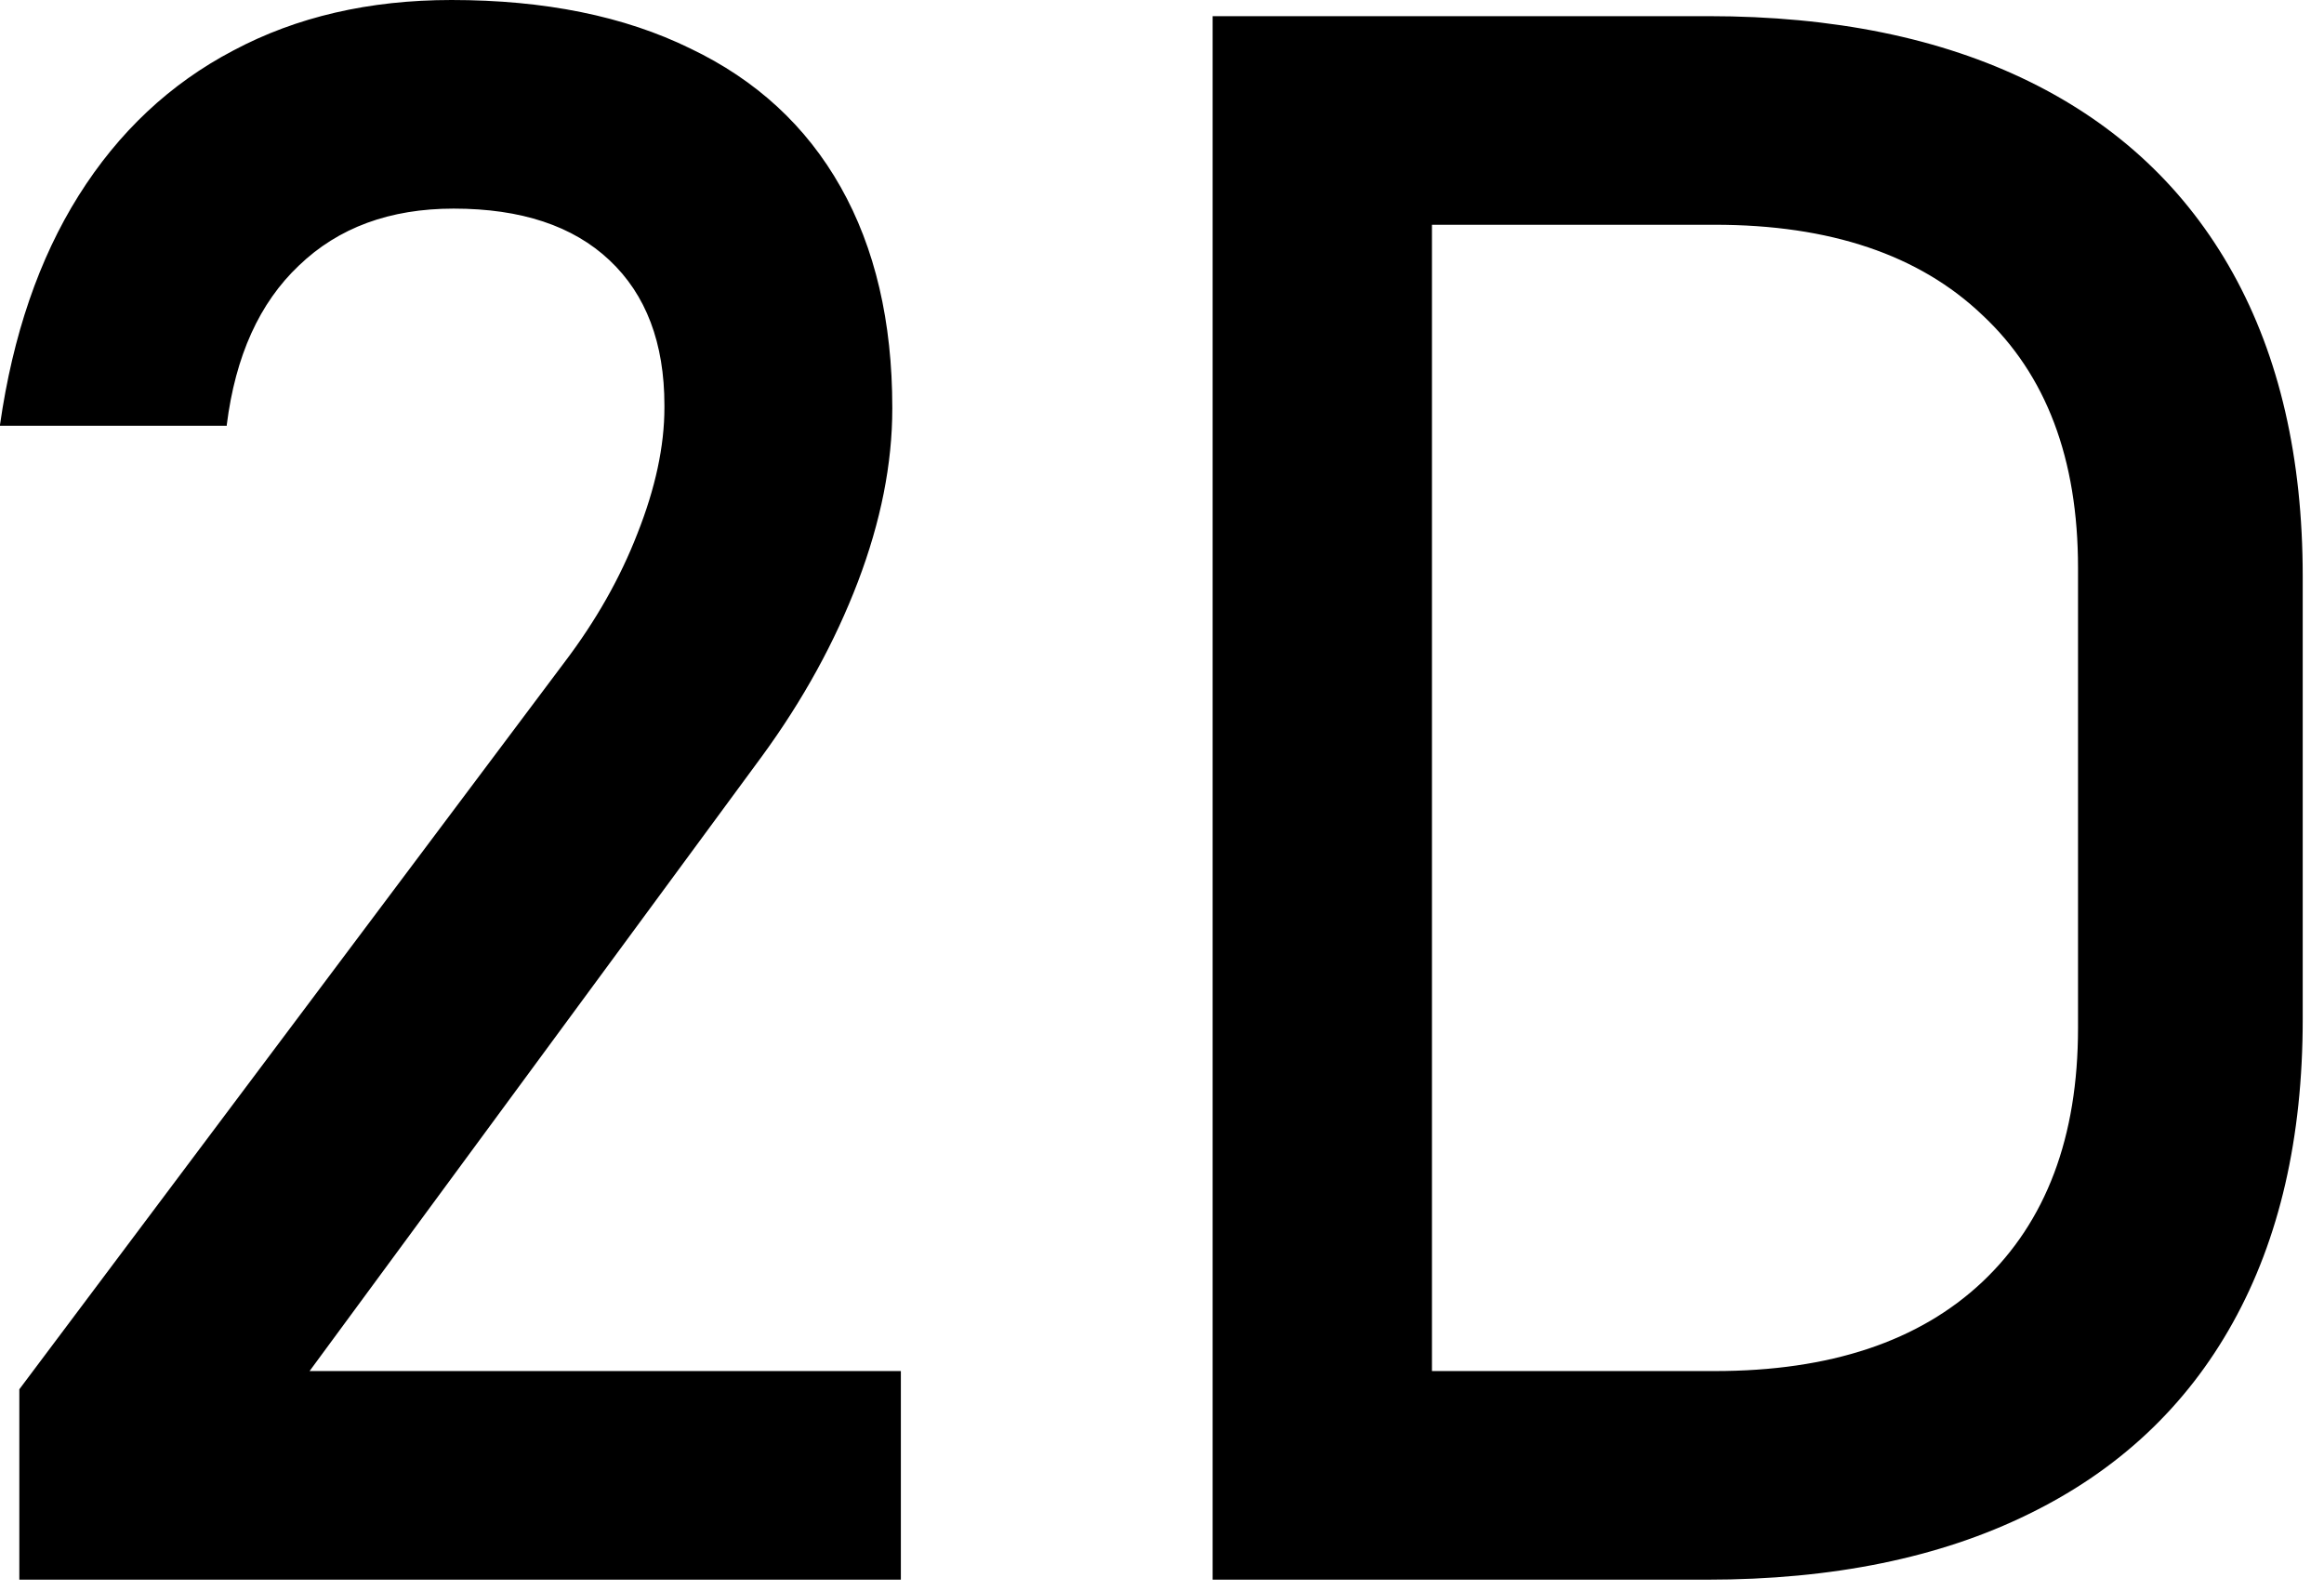
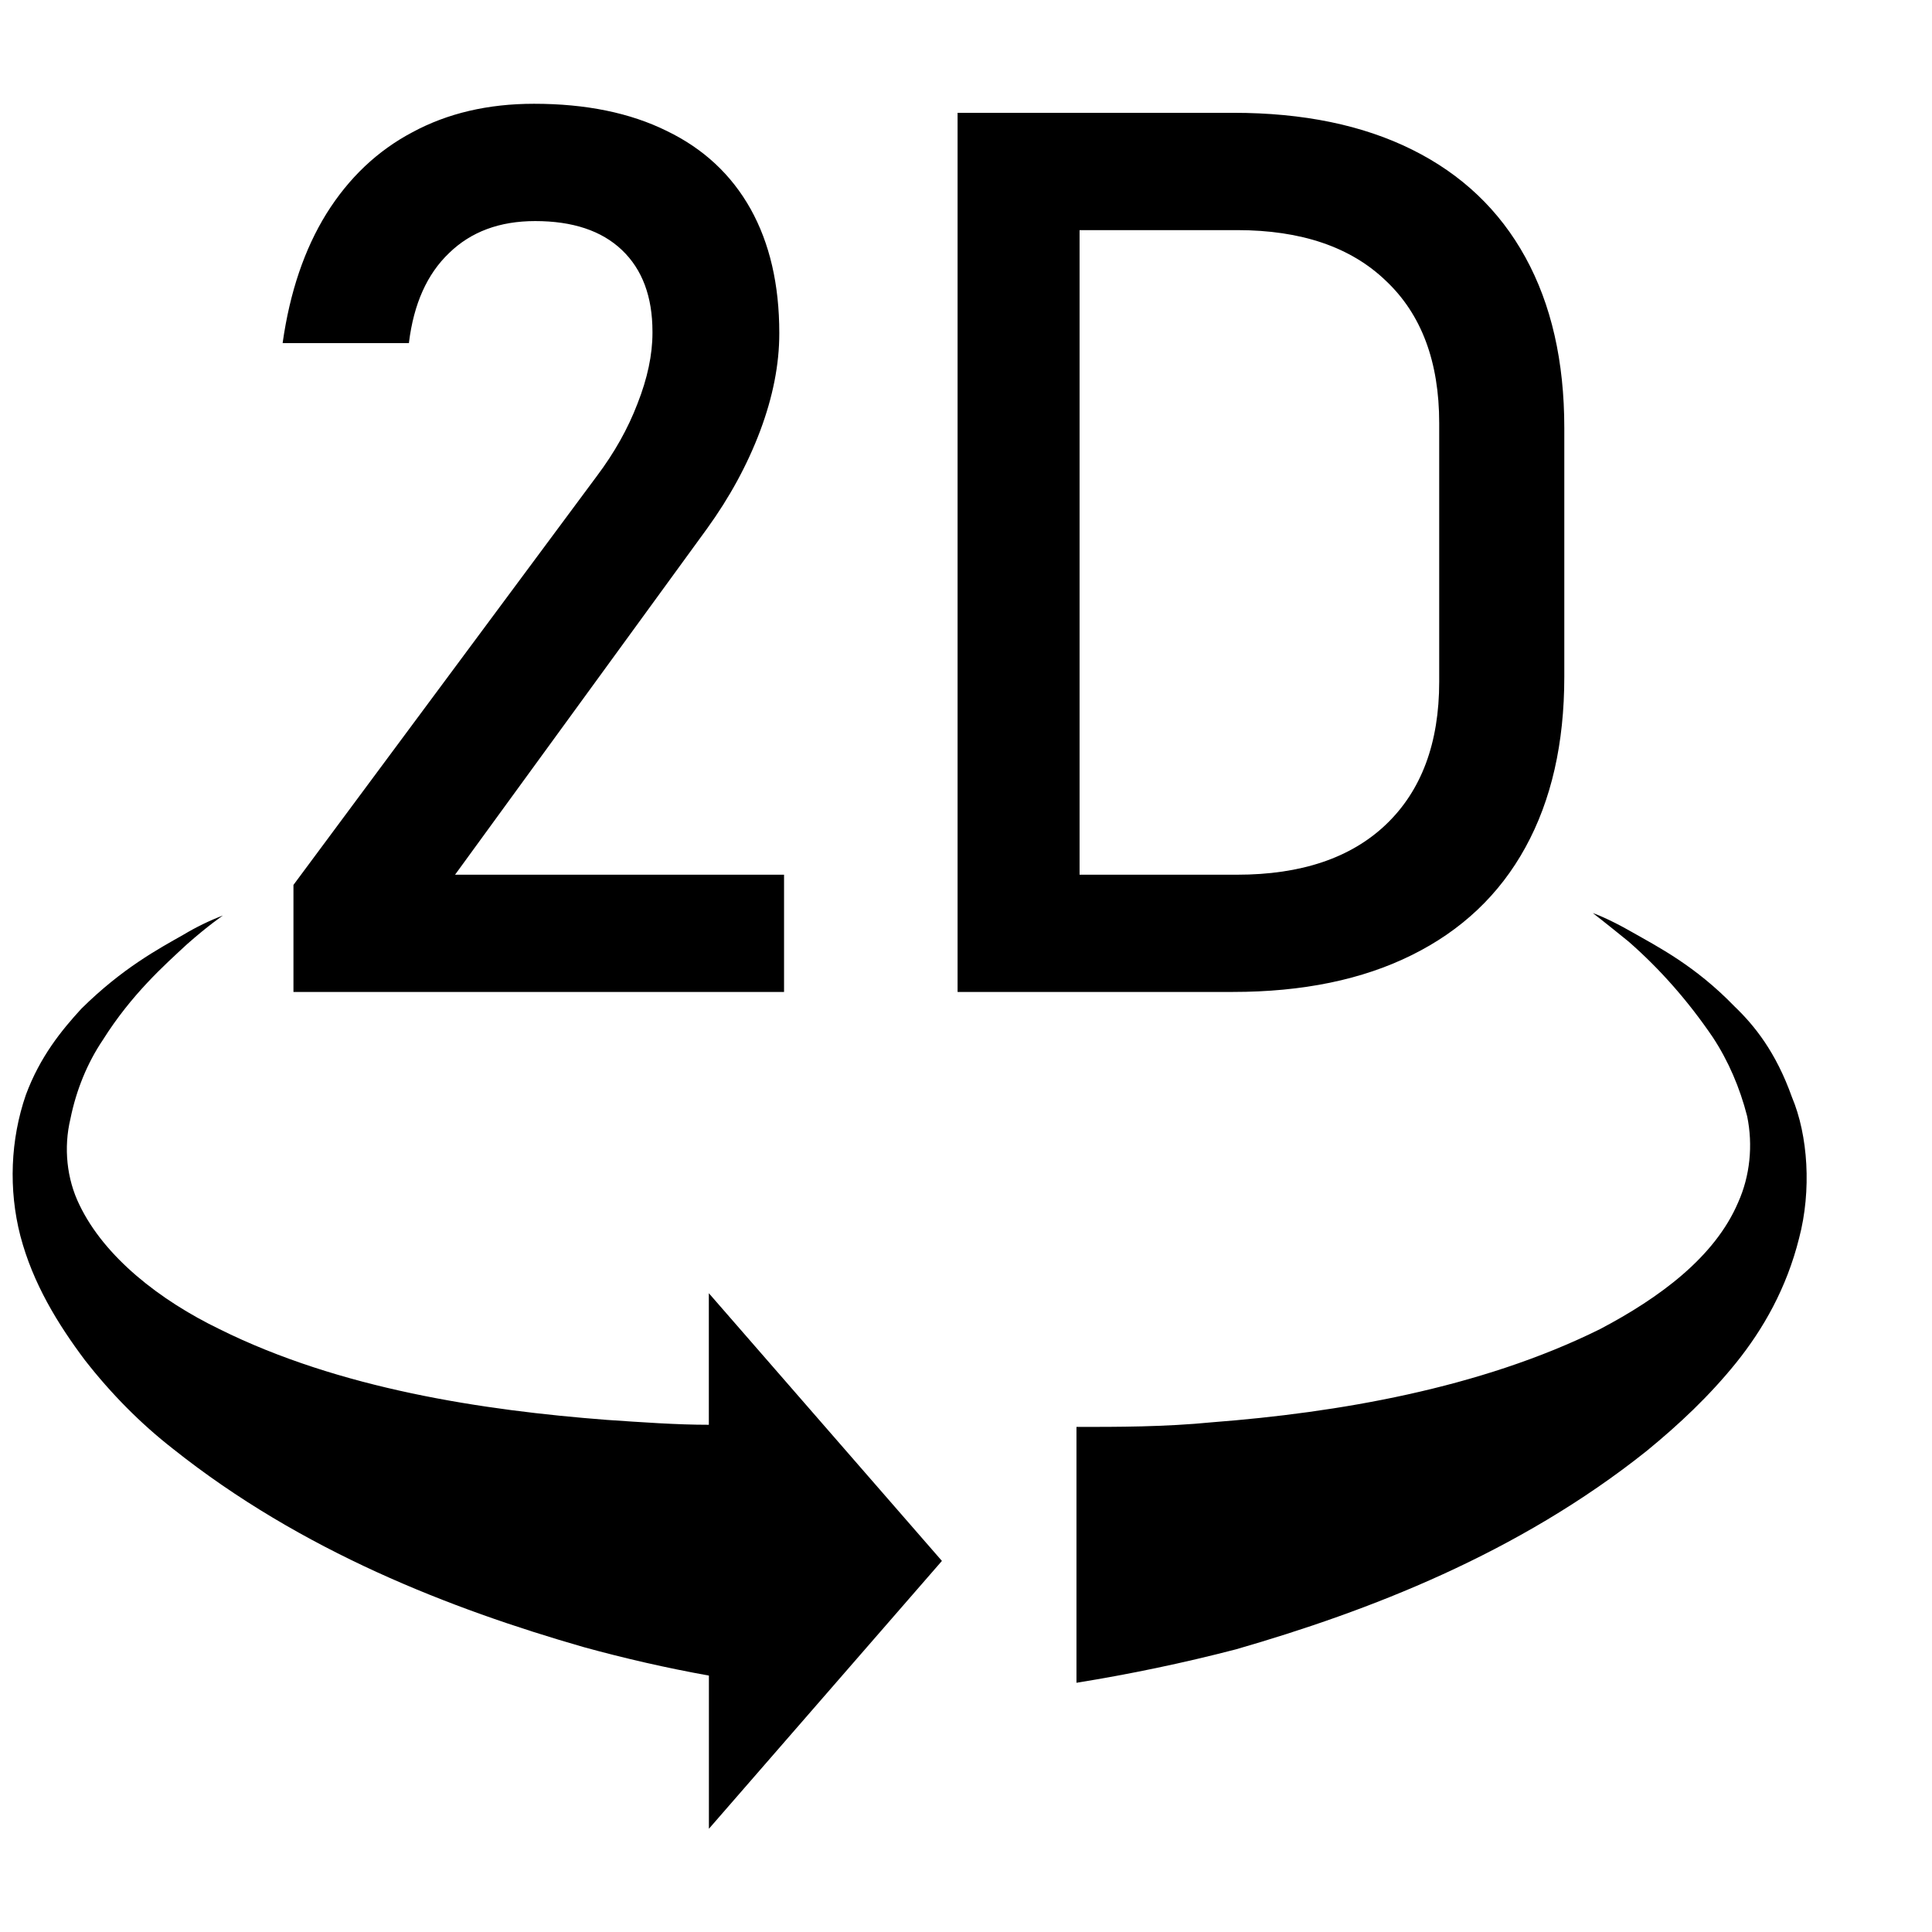
- <svg xmlns="http://www.w3.org/2000/svg" width="19" height="13" viewBox="0 0 19 13" fill="none">
-   <path d="M0.158 11.355L4.614 5.414C4.872 5.074 5.071 4.723 5.212 4.359C5.358 3.99 5.432 3.647 5.432 3.331V3.313C5.432 2.804 5.282 2.408 4.983 2.127C4.685 1.846 4.26 1.705 3.709 1.705C3.188 1.705 2.766 1.86 2.443 2.171C2.121 2.476 1.925 2.909 1.854 3.472V3.48H0V3.472C0.105 2.739 0.319 2.115 0.642 1.6C0.97 1.078 1.392 0.683 1.907 0.413C2.423 0.138 3.018 0 3.691 0C4.453 0 5.104 0.132 5.643 0.396C6.182 0.653 6.592 1.031 6.873 1.529C7.154 2.027 7.295 2.628 7.295 3.331V3.34C7.295 3.791 7.201 4.263 7.014 4.755C6.826 5.247 6.565 5.722 6.231 6.179L2.531 11.206H7.365V12.911H0.158V11.355ZM11.127 11.206H14.019C14.962 11.206 15.691 10.963 16.207 10.477C16.729 9.984 16.989 9.293 16.989 8.402V4.641C16.989 3.75 16.729 3.062 16.207 2.575C15.691 2.083 14.962 1.837 14.019 1.837H11.127V0.132H13.966C14.991 0.132 15.867 0.311 16.594 0.668C17.32 1.025 17.874 1.547 18.255 2.232C18.636 2.918 18.826 3.744 18.826 4.711V8.332C18.826 9.299 18.636 10.125 18.255 10.81C17.874 11.496 17.317 12.018 16.585 12.375C15.858 12.732 14.982 12.911 13.957 12.911H11.127V11.206ZM9.914 0.132H11.707V12.911H9.914V0.132Z" fill="currentColor" />
+ <svg xmlns="http://www.w3.org/2000/svg" width="28" height="28" viewBox="0 0 28 28" fill="none">
+   <path d="M3.231 13.268C3.226 13.272 3.02 13.411 2.712 13.683C2.375 13.995 1.906 14.412 1.491 15.071C1.267 15.403 1.106 15.794 1.021 16.213C0.92 16.633 0.967 17.086 1.151 17.461C1.515 18.221 2.322 18.847 3.179 19.262C4.921 20.128 6.999 20.44 8.793 20.578C9.313 20.613 9.805 20.649 10.273 20.649V18.742L13.651 22.622L10.274 26.504V24.284C9.664 24.174 9.057 24.036 8.455 23.87C6.533 23.317 4.374 22.484 2.504 20.995C2.039 20.632 1.612 20.201 1.231 19.713C0.84 19.192 0.477 18.604 0.295 17.911C0.122 17.24 0.151 16.515 0.375 15.867C0.581 15.312 0.893 14.931 1.179 14.619C1.775 14.03 2.297 13.752 2.661 13.545C2.845 13.435 3.036 13.342 3.231 13.268ZM23.085 13.233C23.085 13.233 23.293 13.302 23.657 13.511C24.021 13.719 24.567 13.995 25.138 14.586C25.424 14.86 25.736 15.243 25.97 15.9C26.204 16.455 26.256 17.253 26.074 17.944C25.892 18.672 25.554 19.261 25.164 19.747C24.774 20.231 24.333 20.645 23.865 21.028C21.995 22.519 19.837 23.348 17.914 23.903C17.149 24.102 16.377 24.263 15.601 24.388V20.68C16.199 20.68 16.874 20.681 17.576 20.612C19.369 20.474 21.448 20.126 23.19 19.262C24.047 18.811 24.853 18.22 25.191 17.425C25.362 17.044 25.408 16.598 25.321 16.177C25.215 15.762 25.047 15.373 24.824 15.034C24.468 14.51 24.058 14.044 23.605 13.648C23.267 13.373 23.085 13.233 23.085 13.233ZM7.739 1.504C8.491 1.504 9.132 1.635 9.664 1.898C10.196 2.155 10.6 2.532 10.878 3.028C11.155 3.525 11.294 4.124 11.294 4.825V4.834C11.294 5.283 11.201 5.753 11.017 6.244C10.832 6.735 10.575 7.208 10.245 7.664L6.595 12.677H11.363V14.376H4.253V12.825L8.649 6.901C8.904 6.562 9.101 6.212 9.239 5.85C9.384 5.482 9.456 5.14 9.456 4.825V4.807C9.456 4.299 9.308 3.904 9.014 3.624C8.719 3.343 8.299 3.204 7.756 3.204C7.242 3.204 6.826 3.358 6.508 3.668C6.19 3.971 5.996 4.404 5.927 4.965V4.973H4.097V4.965C4.201 4.234 4.412 3.612 4.73 3.098C5.054 2.579 5.47 2.184 5.978 1.916C6.487 1.641 7.074 1.504 7.739 1.504ZM17.875 1.635C18.887 1.635 19.751 1.813 20.468 2.17C21.184 2.526 21.732 3.046 22.107 3.729C22.483 4.413 22.671 5.237 22.671 6.201V9.81C22.671 10.774 22.483 11.598 22.107 12.282C21.732 12.965 21.182 13.485 20.46 13.842C19.743 14.198 18.879 14.376 17.867 14.376H13.878V1.635H17.875ZM15.646 12.677H17.928C18.858 12.677 19.578 12.434 20.087 11.949C20.601 11.458 20.858 10.768 20.858 9.881V6.131C20.858 5.243 20.601 4.556 20.087 4.071C19.578 3.58 18.858 3.335 17.928 3.335H15.646V12.677Z" fill="currentColor" />
</svg>
